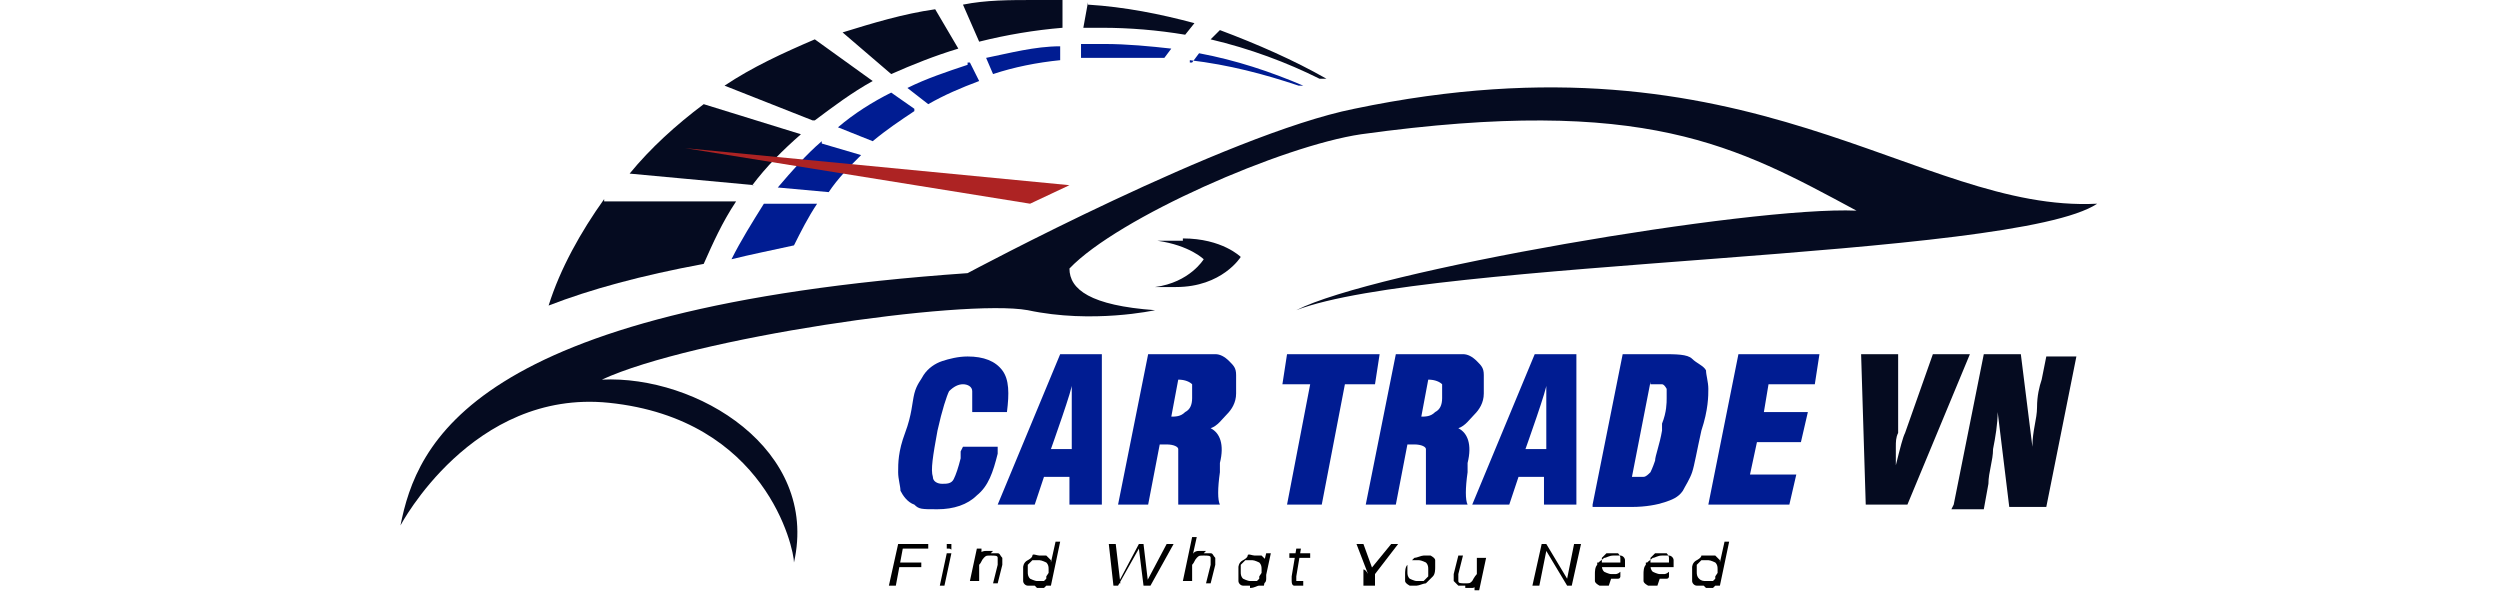
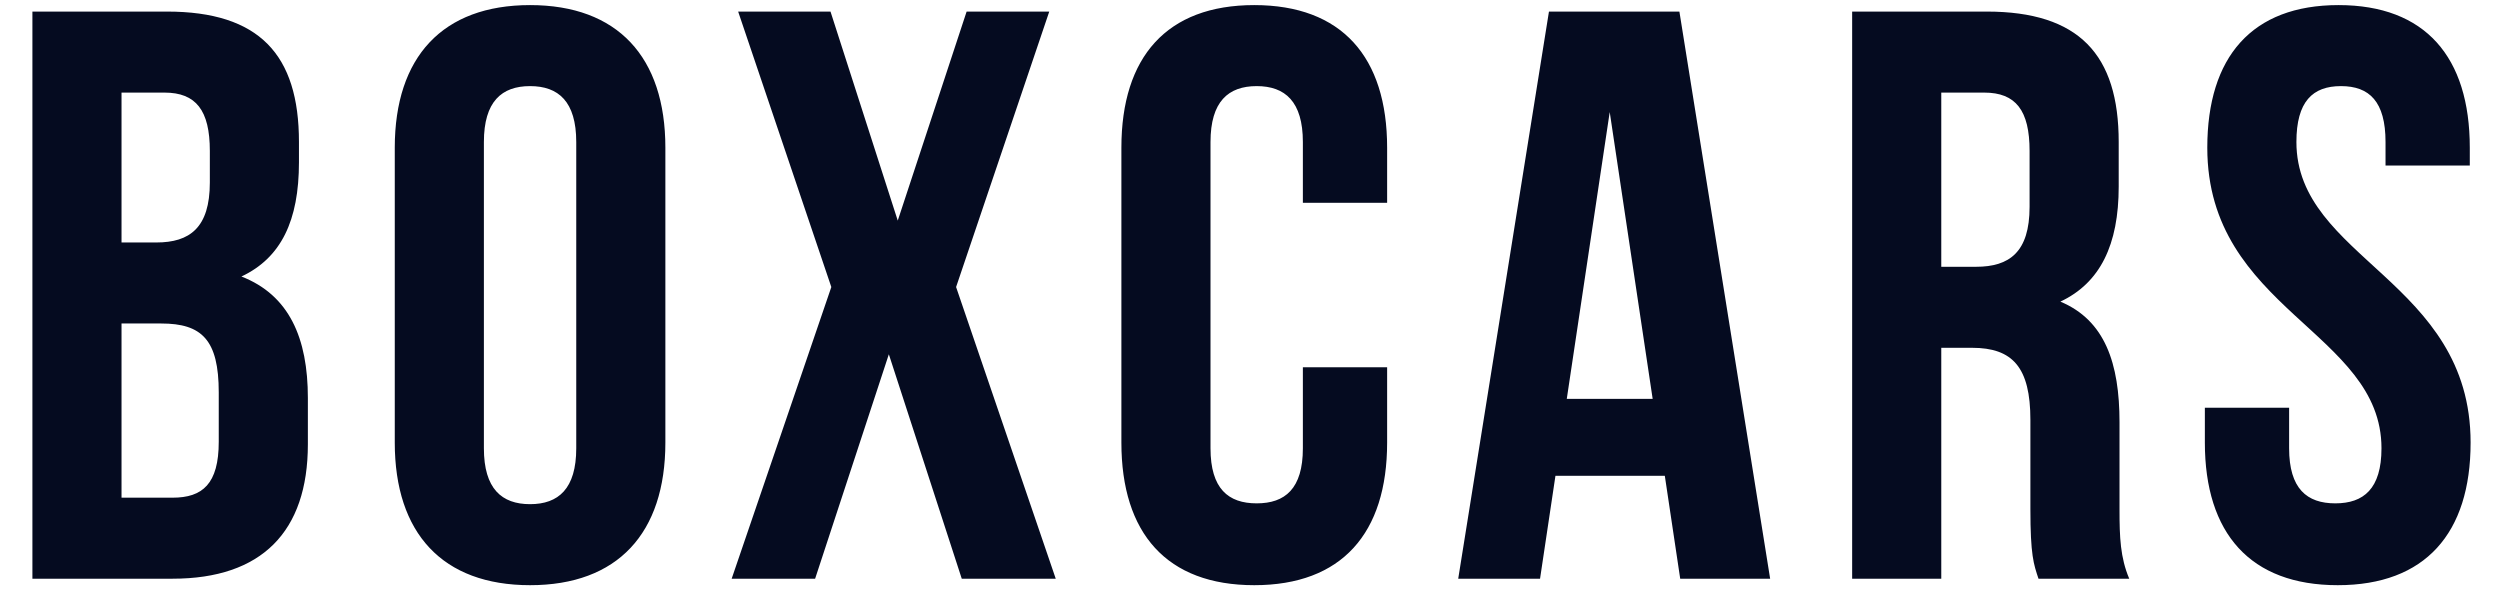
- <svg xmlns="http://www.w3.org/2000/svg" id="Layer_1" version="1.1" viewBox="0 0 108 26">
-   <defs>
-     <style>
-       .st0 {
-         fill: #ad2323;
-       }
- 
-       .st1 {
-         isolation: isolate;
-       }
- 
-       .st2 {
-         fill: #050b20;
-       }
- 
-       .st3 {
-         fill: #001c92;
-       }
-     </style>
-   </defs>
-   <g class="st1">
-     <g class="st1">
-       <path class="st3" d="M41.6,19.3h1.5s0,0,0,.1c0,0,0,.1,0,.2-.2.8-.4,1.4-.9,1.8-.4.4-1,.6-1.7.6s-.8,0-1-.2c-.3-.1-.5-.4-.6-.6,0-.2-.1-.5-.1-.8,0-.4,0-.9.3-1.7s.3-1.3.4-1.7c.1-.4.3-.6.4-.8.2-.3.5-.5.8-.6.3-.1.7-.2,1.1-.2.7,0,1.2.2,1.5.6s.3,1,.2,1.8h0c0,0-1.5,0-1.5,0,0-.4,0-.7,0-.9,0-.2-.2-.3-.4-.3s-.4.1-.6.3c-.1.2-.3.8-.5,1.7h0c-.2,1.1-.3,1.7-.2,2,0,.2.2.3.4.3s.4,0,.5-.2c.1-.2.2-.5.3-.9v-.3Z" />
-       <path class="st3" d="M43.1,21.8l2.7-6.5h1.8v6.5c.1,0-1.4,0-1.4,0v-1.2c0,0-1.1,0-1.1,0l-.4,1.2h-1.5ZM45.4,19.4h.9v-2.8c.1,0-.9,2.8-.9,2.8Z" />
-       <path class="st3" d="M48.3,21.8l1.3-6.5h1.7c.6,0,1,0,1.2,0,.2,0,.4.1.6.3.2.2.3.3.3.6,0,.2,0,.5,0,.8,0,.4-.2.7-.4.9s-.4.5-.7.6c.4.2.6.7.4,1.5,0,0,0,0,0,0,0,0,0,.2,0,.4-.1.7-.1,1.2,0,1.4h-1.8c0-.1,0-.3,0-.4,0-.1,0-.3,0-.5,0-.1,0-.2,0-.4s0-.2,0-.3c0-.4,0-.7,0-.8,0-.1-.2-.2-.5-.2h-.3l-.5,2.6h-1.5ZM50.5,18s0,0,0,0c0,0,0,0,0,0,.3,0,.5,0,.7-.2.2-.1.3-.3.3-.6,0-.3,0-.5,0-.6-.1-.1-.3-.2-.6-.2s0,0,0,0c0,0,0,0,0,0l-.3,1.6Z" />
-     </g>
-   </g>
-   <g class="st1">
-     <g class="st1">
-       <path class="st2" d="M80.6,21.8l-.2-6.5h1.6v3.4c-.1.2-.1.4-.1.6,0,.2,0,.5,0,.8h0c.2-.8.3-1.2.4-1.4l1.2-3.4h1.6l-2.7,6.5h-1.8Z" />
-       <path class="st2" d="M84.4,21.8l1.3-6.5h1.6l.5,4c0-.7.2-1.2.2-1.7,0-.5.1-.9.2-1.2l.2-1h1.3l-1.3,6.5h-1.6l-.5-4.1c0,.5-.1,1.1-.2,1.6,0,.5-.2,1-.2,1.5l-.2,1.1h-1.4Z" />
-     </g>
-   </g>
-   <g class="st1">
-     <g class="st1">
-       <path class="st3" d="M55.6,21.8l1-5.2h-1.2l.2-1.3h4l-.2,1.3h-1.3l-1,5.2h-1.5Z" />
-       <path class="st3" d="M59,21.8l1.3-6.5h1.7c.6,0,1,0,1.2,0,.2,0,.4.1.6.3.2.2.3.3.3.6,0,.2,0,.5,0,.8,0,.4-.2.7-.4.9s-.4.5-.7.6c.4.2.6.7.4,1.5,0,0,0,0,0,0,0,0,0,.2,0,.4-.1.7-.1,1.2,0,1.4h-1.8c0-.1,0-.3,0-.4,0-.1,0-.3,0-.5,0-.1,0-.2,0-.4s0-.2,0-.3c0-.4,0-.7,0-.8,0-.1-.2-.2-.5-.2h-.3l-.5,2.6h-1.5ZM61.3,18s0,0,0,0c0,0,0,0,0,0,.3,0,.5,0,.7-.2.2-.1.3-.3.3-.6,0-.3,0-.5,0-.6-.1-.1-.3-.2-.6-.2s0,0,0,0,0,0,0,0l-.3,1.6Z" />
-       <path class="st3" d="M63.6,21.8l2.7-6.5h1.8v6.5c.1,0-1.4,0-1.4,0v-1.2c0,0-1.1,0-1.1,0l-.4,1.2h-1.5ZM65.9,19.4h.9v-2.8c.1,0-.9,2.8-.9,2.8Z" />
-       <path class="st3" d="M68.8,21.8l1.3-6.5h1.7c.6,0,1.1,0,1.3.2s.5.3.6.5c0,.2.1.5.1.8,0,.3,0,.9-.3,1.8-.2.9-.3,1.5-.4,1.8s-.3.6-.4.8c-.2.3-.5.4-.8.5-.3.1-.8.2-1.4.2h-1.7ZM71.3,16.5l-.8,4.1s0,0,0,0h.1c.2,0,.3,0,.4,0,.1,0,.2-.1.3-.2,0,0,.1-.2.2-.5,0-.2.2-.7.3-1.3v-.3c.2-.5.2-.9.2-1.1,0-.2,0-.3,0-.4,0,0-.1-.2-.2-.2-.1,0-.2,0-.4,0s0,0-.1,0c0,0,0,0,0,0Z" />
-       <path class="st3" d="M73.8,21.8l1.3-6.5h3.5l-.2,1.3h-2l-.2,1.2h1.9l-.3,1.3h-1.9l-.3,1.4h2l-.3,1.3h-3.5Z" />
-     </g>
-   </g>
-   <g class="st1">
-     <g class="st1">
-       <path d="M38.7,25.3h-.3l.4-1.8h1.3v.2h-1.1l-.3,1.6ZM38.9,24.3h.9v.2h-1v-.2Z" />
-       <path d="M40.6,25.3l.3-1.4h.2l-.3,1.4h-.2ZM41,23.7s0,0-.1,0c0,0,0,0,0-.1s0,0,0-.1c0,0,0,0,.1,0s0,0,.1,0c0,0,0,0,0,.1s0,0,0,.1,0,0-.1,0Z" />
-       <path d="M42.8,23.9c.1,0,.2,0,.3,0s.1.1.2.2c0,0,0,.2,0,.3l-.2.8h-.2l.2-.8c0-.1,0-.2,0-.3s-.1-.1-.3-.1-.2,0-.3.1-.1.2-.2.3v.7h-.4l.3-1.4h.2v.4c0,0-.1-.1-.1-.1,0-.1.1-.2.3-.2s.2,0,.3,0Z" />
-       <path d="M44.7,25.3c-.1,0-.2,0-.3,0s-.2-.1-.2-.2c0,0,0-.2,0-.3s0-.2,0-.3c0,0,0-.2.2-.3,0,0,.2-.1.2-.2s.2,0,.3,0,.2,0,.3,0c0,0,.1.1.2.2,0,0,0,.2,0,.3s0,.2,0,.4,0,.2-.1.3-.1.1-.2.2c0,0-.2,0-.3,0ZM44.8,25.1c.1,0,.2,0,.3,0,0,0,.1-.1.2-.2,0,0,0-.2,0-.3s0-.2-.1-.3c0,0-.2-.1-.3-.1s-.2,0-.3,0c0,0-.1.1-.2.2,0,0,0,.2,0,.3s0,.2.1.3c0,0,.2.1.3.1ZM45.2,25.3v-.4c0,0,.2-.3.2-.3v-.3s.2-.9.2-.9h.2l-.4,1.9h-.2Z" />
-       <path d="M48.1,25.3l-.2-1.8h.3l.2,1.7h-.1l.9-1.7h.2l.2,1.7h-.1l.9-1.7h.3l-1,1.8h-.3l-.2-1.6h0s-.9,1.6-.9,1.6h-.3Z" />
-       <path d="M52,23.9c.1,0,.2,0,.3,0s.1.1.2.2c0,0,0,.2,0,.3l-.2.8h-.2l.2-.8c0-.1,0-.2,0-.3s-.1-.1-.3-.1-.2,0-.3.1-.1.2-.2.3v.7h-.4l.4-1.9h.2l-.2.9h0c0-.2.1-.3.3-.3s.2,0,.3,0Z" />
-       <path d="M54,25.3c-.1,0-.2,0-.3,0s-.2-.1-.2-.2c0,0,0-.2,0-.3s0-.2,0-.3c0,0,0-.2.2-.3,0,0,.2-.1.2-.2s.2,0,.3,0,.2,0,.3,0c0,0,.1.1.2.2,0,0,0,.2,0,.3,0,.2,0,.3,0,.5s-.1.2-.3.3c-.1,0-.2.1-.4.1ZM54,25.1c.1,0,.2,0,.3,0,0,0,.1-.1.2-.2,0,0,0-.2,0-.3s0-.2-.1-.3c0,0-.2-.1-.3-.1s-.2,0-.3,0c0,0-.1.1-.2.2,0,0,0,.2,0,.3s0,.2.1.3c0,0,.2.1.3.1ZM54.4,25.3v-.4c0,0,.2-.3.2-.3v-.3s.1-.4.1-.4h.2l-.3,1.4h-.2Z" />
-       <path d="M55.7,24.1v-.2h.9v.2h-.9ZM56.1,25.3c0,0-.2,0-.2,0s-.1,0-.1-.2c0,0,0-.1,0-.2l.2-1.2h.2l-.2,1.2c0,0,0,.1,0,.2,0,0,0,0,.2,0s0,0,.1,0,0,0,0,0v.2s0,0-.1,0c0,0-.1,0-.2,0Z" />
-       <path d="M58.9,25.3v-.7c.1,0,.2.2.2.2l-.5-1.3h.3l.4,1.1h-.1s.9-1.1.9-1.1h.3l-1,1.3v-.2c0,0,0,.7,0,.7h-.3Z" />
-       <path d="M61.2,25.3c-.1,0-.2,0-.3,0,0,0-.2-.1-.2-.2,0,0,0-.2,0-.3s0-.3.1-.4.2-.2.3-.3c.1,0,.3-.1.4-.1s.2,0,.3,0c0,0,.2.1.2.2,0,0,0,.2,0,.3s0,.3-.1.4-.2.2-.3.3c-.1,0-.3.1-.4.1ZM61.2,25.1c.1,0,.2,0,.3,0,0,0,.1-.1.2-.2,0,0,0-.2,0-.3s0-.2-.1-.3c0,0-.2-.1-.3-.1s-.2,0-.3,0c0,0-.1.1-.2.2,0,0,0,.2,0,.3s0,.2.1.3c0,0,.2.1.3.1Z" />
-       <path d="M63.3,25.3c-.1,0-.2,0-.3,0,0,0-.1-.1-.2-.2,0,0,0-.2,0-.3l.2-.8h.2l-.2.8c0,.1,0,.2,0,.3s.1.1.3.1.2,0,.3-.1c0,0,.1-.2.2-.3v-.7h.4l-.3,1.4h-.2v-.4c0,0,.1.1.1.1,0,.1-.1.2-.2.2-.1,0-.2,0-.3,0Z" />
-       <path d="M66.2,25.3l.4-1.8h.2l.9,1.5h0s.3-1.5.3-1.5h.3l-.4,1.8h-.2l-.9-1.5h0s-.3,1.5-.3,1.5h-.3Z" />
-       <path d="M69.5,25.3c-.1,0-.3,0-.4,0,0,0-.2-.1-.2-.2,0,0,0-.2,0-.3s0-.3.1-.4c0-.1.2-.2.3-.3.1,0,.2-.1.4-.1s.2,0,.3,0,.2.1.2.2c0,0,0,.2,0,.3s0,0,0,0c0,0,0,0,0,0h-1.2v-.2h1.1-.1s0-.1,0-.2c0,0,0-.1-.1-.2,0,0-.1,0-.2,0s-.2,0-.3,0c0,0-.1.1-.2.2,0,0,0,.2,0,.3s0,.2.1.3c0,0,.2.1.3.1s.2,0,.2,0c0,0,.1,0,.2-.1v.2c0,0,0,.1-.1.1,0,0-.2,0-.3,0Z" />
-       <path d="M71.6,25.3c-.1,0-.3,0-.4,0,0,0-.2-.1-.2-.2,0,0,0-.2,0-.3s0-.3.1-.4c0-.1.2-.2.3-.3.1,0,.2-.1.4-.1s.2,0,.3,0,.2.1.2.2c0,0,0,.2,0,.3s0,0,0,0c0,0,0,0,0,0h-1.2v-.2h1.1-.1s0-.1,0-.2c0,0,0-.1-.1-.2,0,0-.1,0-.2,0s-.2,0-.3,0c0,0-.1.1-.2.2,0,0,0,.2,0,.3s0,.2.1.3c0,0,.2.1.3.1s.2,0,.2,0c0,0,.1,0,.2-.1v.2c0,0,0,.1-.1.1,0,0-.2,0-.3,0Z" />
-       <path d="M73.6,25.3c-.1,0-.2,0-.3,0s-.2-.1-.2-.2c0,0,0-.2,0-.3s0-.2,0-.3c0,0,0-.2.2-.3,0,0,.2-.1.2-.2,0,0,.2,0,.3,0s.2,0,.3,0c0,0,.1.1.2.2,0,0,0,.2,0,.3s0,.2,0,.4c0,.1,0,.2-.1.3,0,0-.1.1-.2.2,0,0-.2,0-.3,0ZM73.7,25.1c.1,0,.2,0,.3,0,0,0,.1-.1.2-.2,0,0,0-.2,0-.3s0-.2-.1-.3c0,0-.2-.1-.3-.1s-.2,0-.3,0c0,0-.1.1-.2.2,0,0,0,.2,0,.3s0,.2.1.3.2.1.3.1ZM74.1,25.3v-.4c0,0,.2-.3.2-.3v-.3s.2-.9.2-.9h.2l-.4,1.9h-.2Z" />
-     </g>
-   </g>
-   <path class="st2" d="M17.3,22.7c.7-3.5,3-9.4,24.5-10.9,0,0,11.2-6,16.7-7.1,17.2-3.6,24.3,4.5,32.1,4.1-3.6,2.4-28.9,2.4-34.6,4.6,3.3-1.7,19.6-4.5,24.2-4.3-5.2-2.8-9.1-5-21.4-3.3-3.4.5-10.5,3.6-12.6,5.8,0,.9.9,1.6,3.7,1.8,0,0-2.7.6-5.5,0-2.8-.5-14.5,1.2-18.4,3,4.1-.2,9.4,3,8.3,7.9,0-.6-1.2-6.2-8-6.9-5.9-.6-9,5.3-9,5.3ZM51.1,10.4h-1.1c1.4.2,2,.8,2,.8,0,0-.6,1-2.1,1.2h.9c2,0,2.8-1.3,2.8-1.3,0,0-.8-.8-2.5-.8h0Z" />
-   <path class="st3" d="M39.5,4.8c-.6.4-1.2.8-1.8,1.3l-1.5-.6c.7-.6,1.5-1.1,2.3-1.5l1,.7h0ZM35.5,6.1c-.7.6-1.3,1.3-1.9,2l2.2.2c.4-.6.9-1.1,1.4-1.6l-1.7-.5h0ZM41.8,2.8c-.9.3-1.8.6-2.6,1l.9.7c.7-.4,1.4-.7,2.2-1l-.4-.8h-.1ZM47.8,1.9h-1.1v.6c.6,0,1.4,0,2.1,0h1.5l.3-.4c-.9-.1-1.9-.2-2.9-.2h.1ZM33,8.8c-.5.8-1,1.6-1.4,2.4.8-.2,1.8-.4,2.7-.6.3-.6.6-1.2,1-1.8h-2.3ZM45.8,2c-1.1,0-2.2.3-3.2.5l.3.7c.9-.3,1.9-.5,2.9-.6v-.7h0ZM51.4,2.6c1.7.2,3.2.6,4.7,1.1h.2c-1.4-.6-2.9-1.1-4.5-1.4l-.3.4h-.1Z" />
-   <path class="st2" d="M41.4,2.1c-1,.3-2,.7-2.9,1.1l-2.1-1.8c1.3-.4,2.6-.8,4-1l1,1.7ZM35.2,5.2c.8-.6,1.6-1.2,2.5-1.7l-2.5-1.8c-1.4.6-2.7,1.2-3.9,2l3.8,1.5h0ZM32.5,8c.6-.8,1.3-1.5,2.1-2.2l-4.2-1.3c-1.2.9-2.3,1.9-3.2,3l5.4.5h0ZM52.7,1.3l-.4.4c1.7.4,3.3,1,4.7,1.7h.3c-1.4-.8-3-1.5-4.6-2.1ZM47,.1l-.2,1.1h.8c1.2,0,2.4.1,3.6.3l.4-.5c-1.5-.4-3-.7-4.6-.8h0ZM42.3,1.8c1.2-.3,2.4-.5,3.6-.6V0h-1.2C43.6,0,42.6,0,41.6.2c0,0,.7,1.6.7,1.6ZM26.1,8.6c-1,1.4-1.9,3-2.4,4.6,1.8-.7,4-1.3,6.7-1.8.4-.9.8-1.8,1.4-2.7h-5.7Z" />
-   <polygon class="st0" points="46.2 8 44.5 8.8 29.6 6.4 46.2 8" />
+ <svg xmlns="http://www.w3.org/2000/svg" width="108" height="26" viewBox="0 0 108 26" fill="none">
+   <path d="M7.21 0.5C11.2 0.5 12.915 2.355 12.915 6.135V7.01C12.915 9.53 12.145 11.14 10.43 11.945C12.495 12.75 13.3 14.605 13.3 17.195V19.19C13.3 22.97 11.305 25 7.455 25H1.4V0.5H7.21ZM6.965 13.975H5.25V21.5H7.455C8.75 21.5 9.45 20.905 9.45 19.085V16.95C9.45 14.675 8.715 13.975 6.965 13.975ZM7.105 4H5.25V10.475H6.755C8.19 10.475 9.065 9.845 9.065 7.885V6.52C9.065 4.77 8.47 4 7.105 4ZM20.904 6.135V19.365C20.904 21.115 21.674 21.78 22.899 21.78C24.124 21.78 24.894 21.115 24.894 19.365V6.135C24.894 4.385 24.124 3.72 22.899 3.72C21.674 3.72 20.904 4.385 20.904 6.135ZM17.054 19.12V6.38C17.054 2.46 19.119 0.22 22.899 0.22C26.679 0.22 28.744 2.46 28.744 6.38V19.12C28.744 23.04 26.679 25.28 22.899 25.28C19.119 25.28 17.054 23.04 17.054 19.12ZM41.758 0.5H45.328L41.303 12.4L45.608 25H41.548L38.398 15.305L35.213 25H31.608L35.913 12.4L31.888 0.5H35.878L38.783 9.53L41.758 0.5ZM56.284 15.865H59.924V19.12C59.924 23.04 57.964 25.28 54.184 25.28C50.404 25.28 48.444 23.04 48.444 19.12V6.38C48.444 2.46 50.404 0.22 54.184 0.22C57.964 0.22 59.924 2.46 59.924 6.38V8.76H56.284V6.135C56.284 4.385 55.514 3.72 54.289 3.72C53.064 3.72 52.294 4.385 52.294 6.135V19.365C52.294 21.115 53.064 21.745 54.289 21.745C55.514 21.745 56.284 21.115 56.284 19.365V15.865ZM72.55 0.5L76.47 25H72.585L71.92 20.555H67.195L66.53 25H62.995L66.915 0.5H72.55ZM69.54 4.84L67.685 17.23H71.395L69.54 4.84ZM91.983 25H88.063C87.853 24.37 87.713 23.985 87.713 21.99V18.14C87.713 15.865 86.943 15.025 85.193 15.025H83.863V25H80.013V0.5H85.823C89.813 0.5 91.528 2.355 91.528 6.135V8.06C91.528 10.58 90.723 12.225 89.008 13.03C90.933 13.835 91.563 15.69 91.563 18.245V22.025C91.563 23.215 91.598 24.09 91.983 25ZM85.718 4H83.863V11.525H85.368C86.803 11.525 87.678 10.895 87.678 8.935V6.52C87.678 4.77 87.083 4 85.718 4ZM95.355 6.38C95.355 2.46 97.28 0.22 101.025 0.22C104.77 0.22 106.695 2.46 106.695 6.38V7.15H103.055V6.135C103.055 4.385 102.355 3.72 101.13 3.72C99.905 3.72 99.205 4.385 99.205 6.135C99.205 11.175 106.73 12.12 106.73 19.12C106.73 23.04 104.77 25.28 100.99 25.28C97.21 25.28 95.25 23.04 95.25 19.12V17.615H98.89V19.365C98.89 21.115 99.66 21.745 100.885 21.745C102.11 21.745 102.88 21.115 102.88 19.365C102.88 14.325 95.355 13.38 95.355 6.38Z" fill="#050B20" />
</svg>
